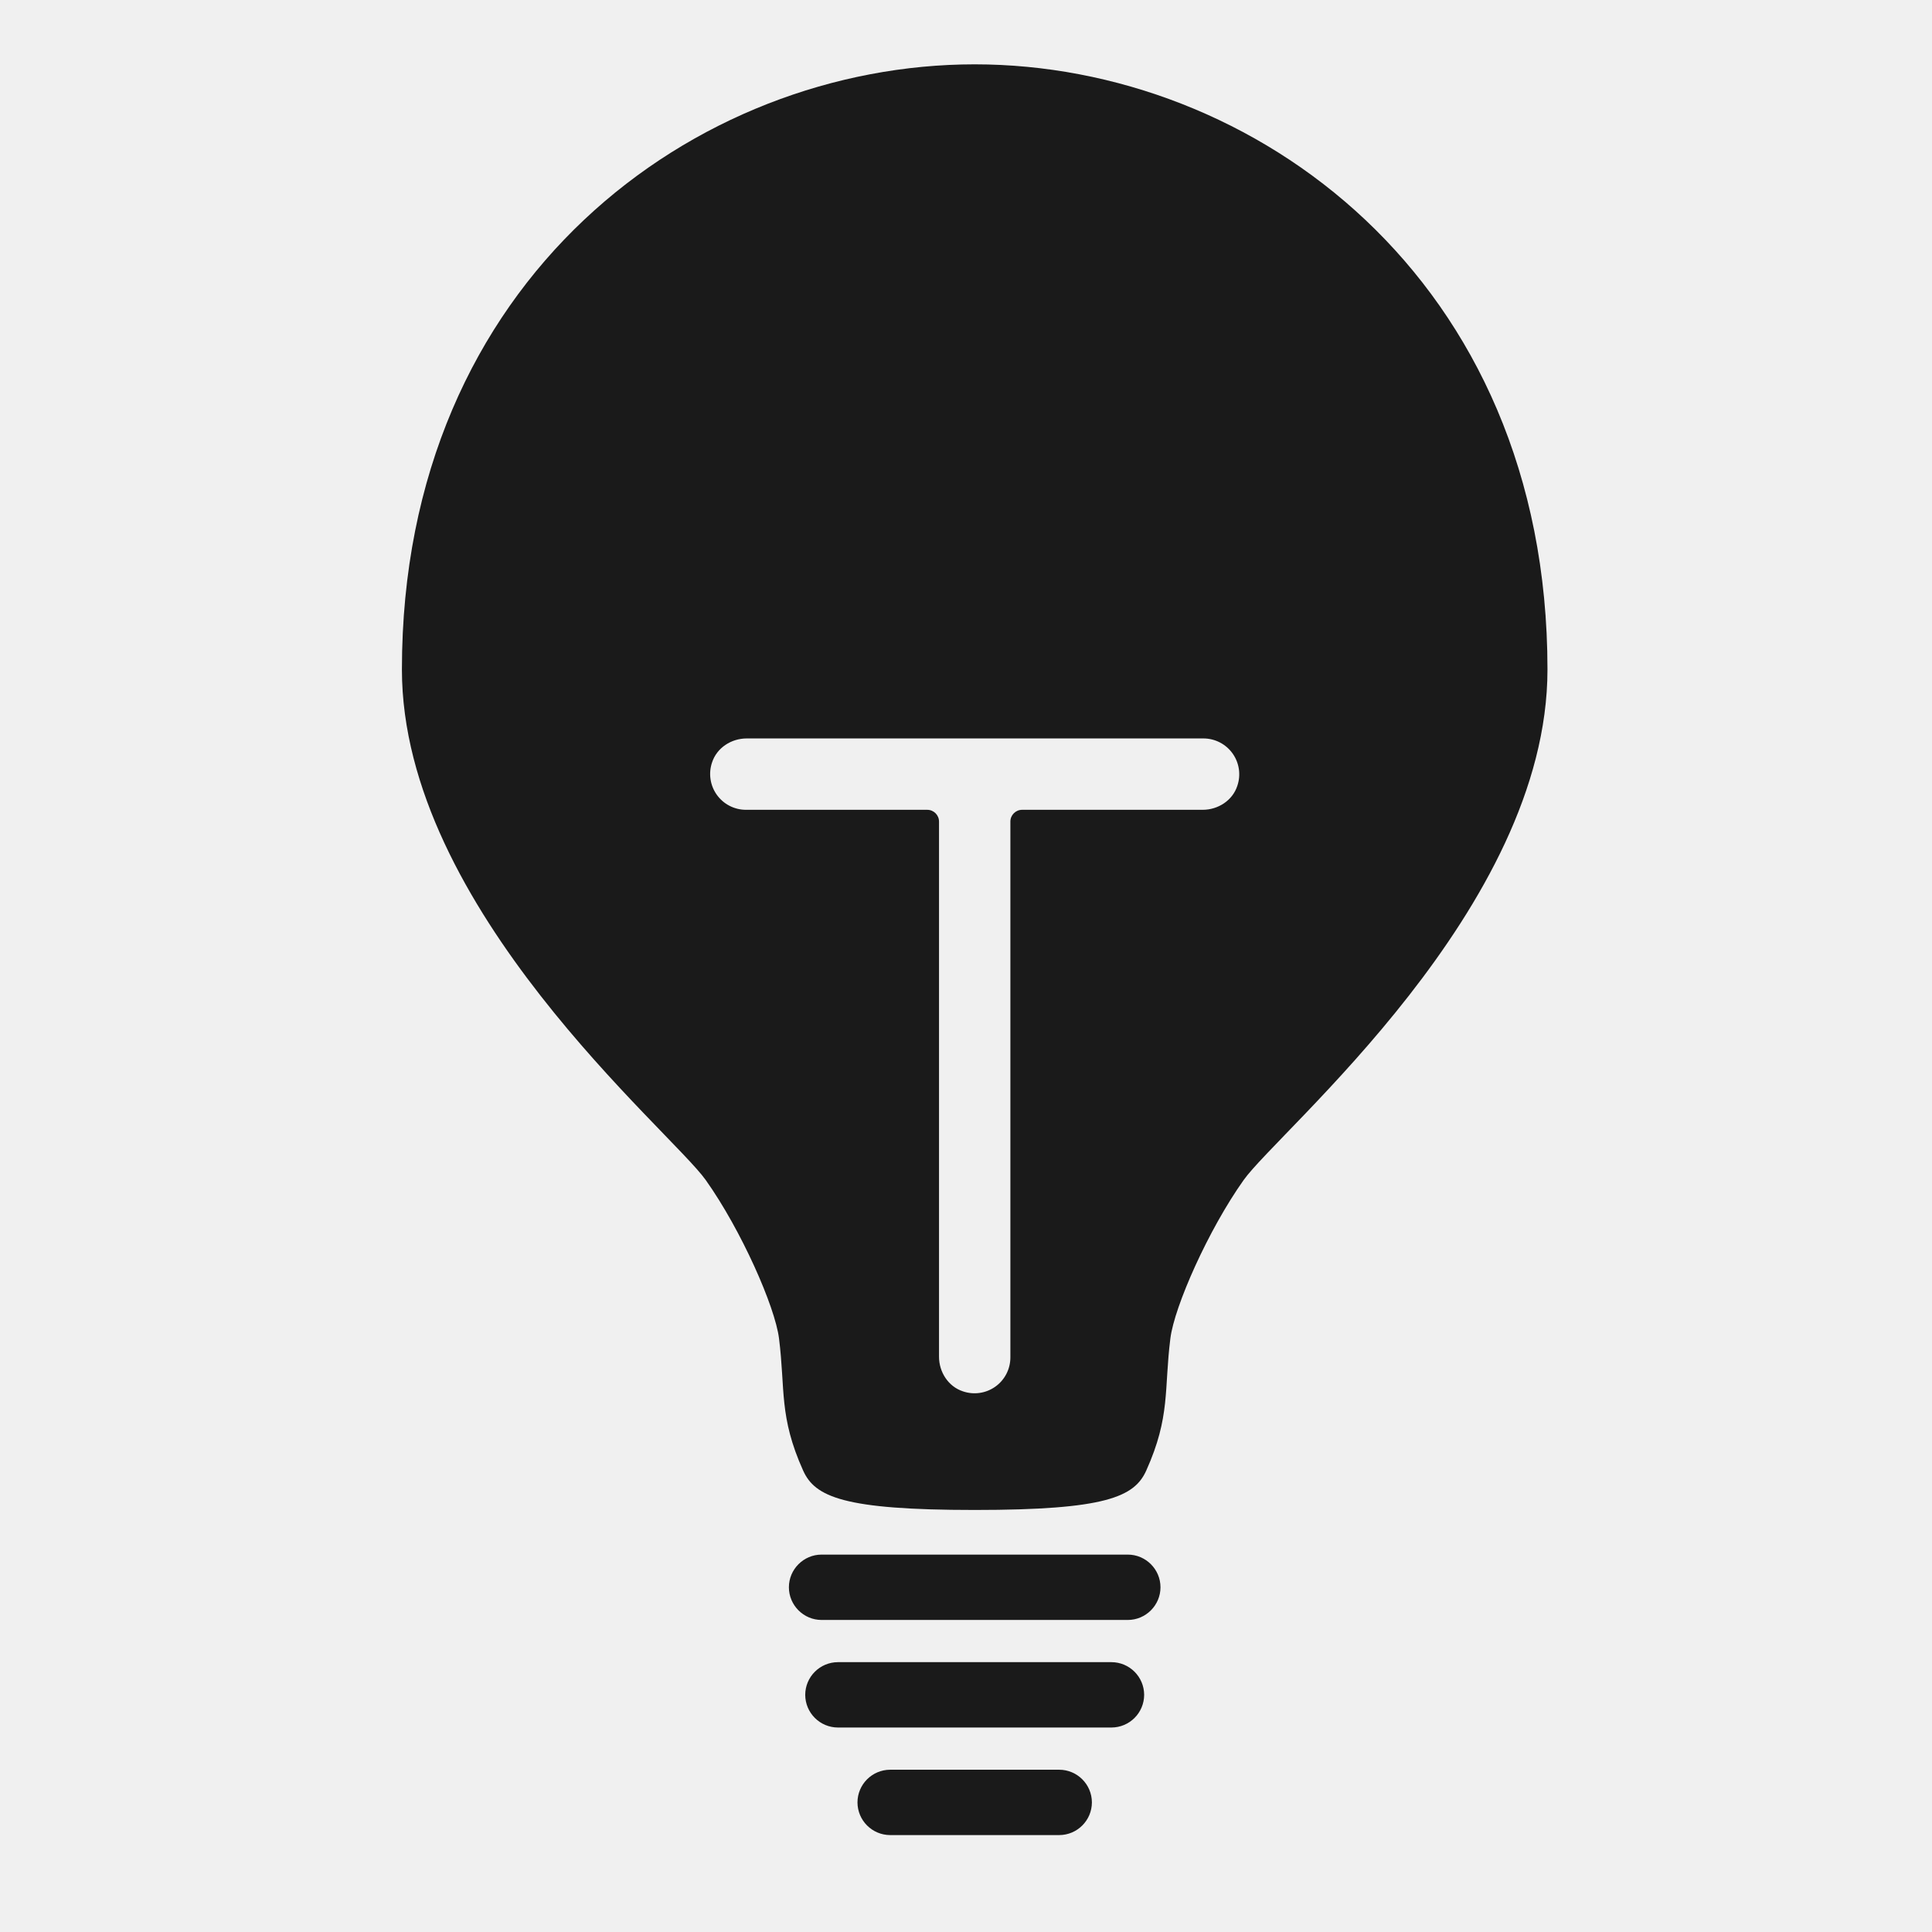
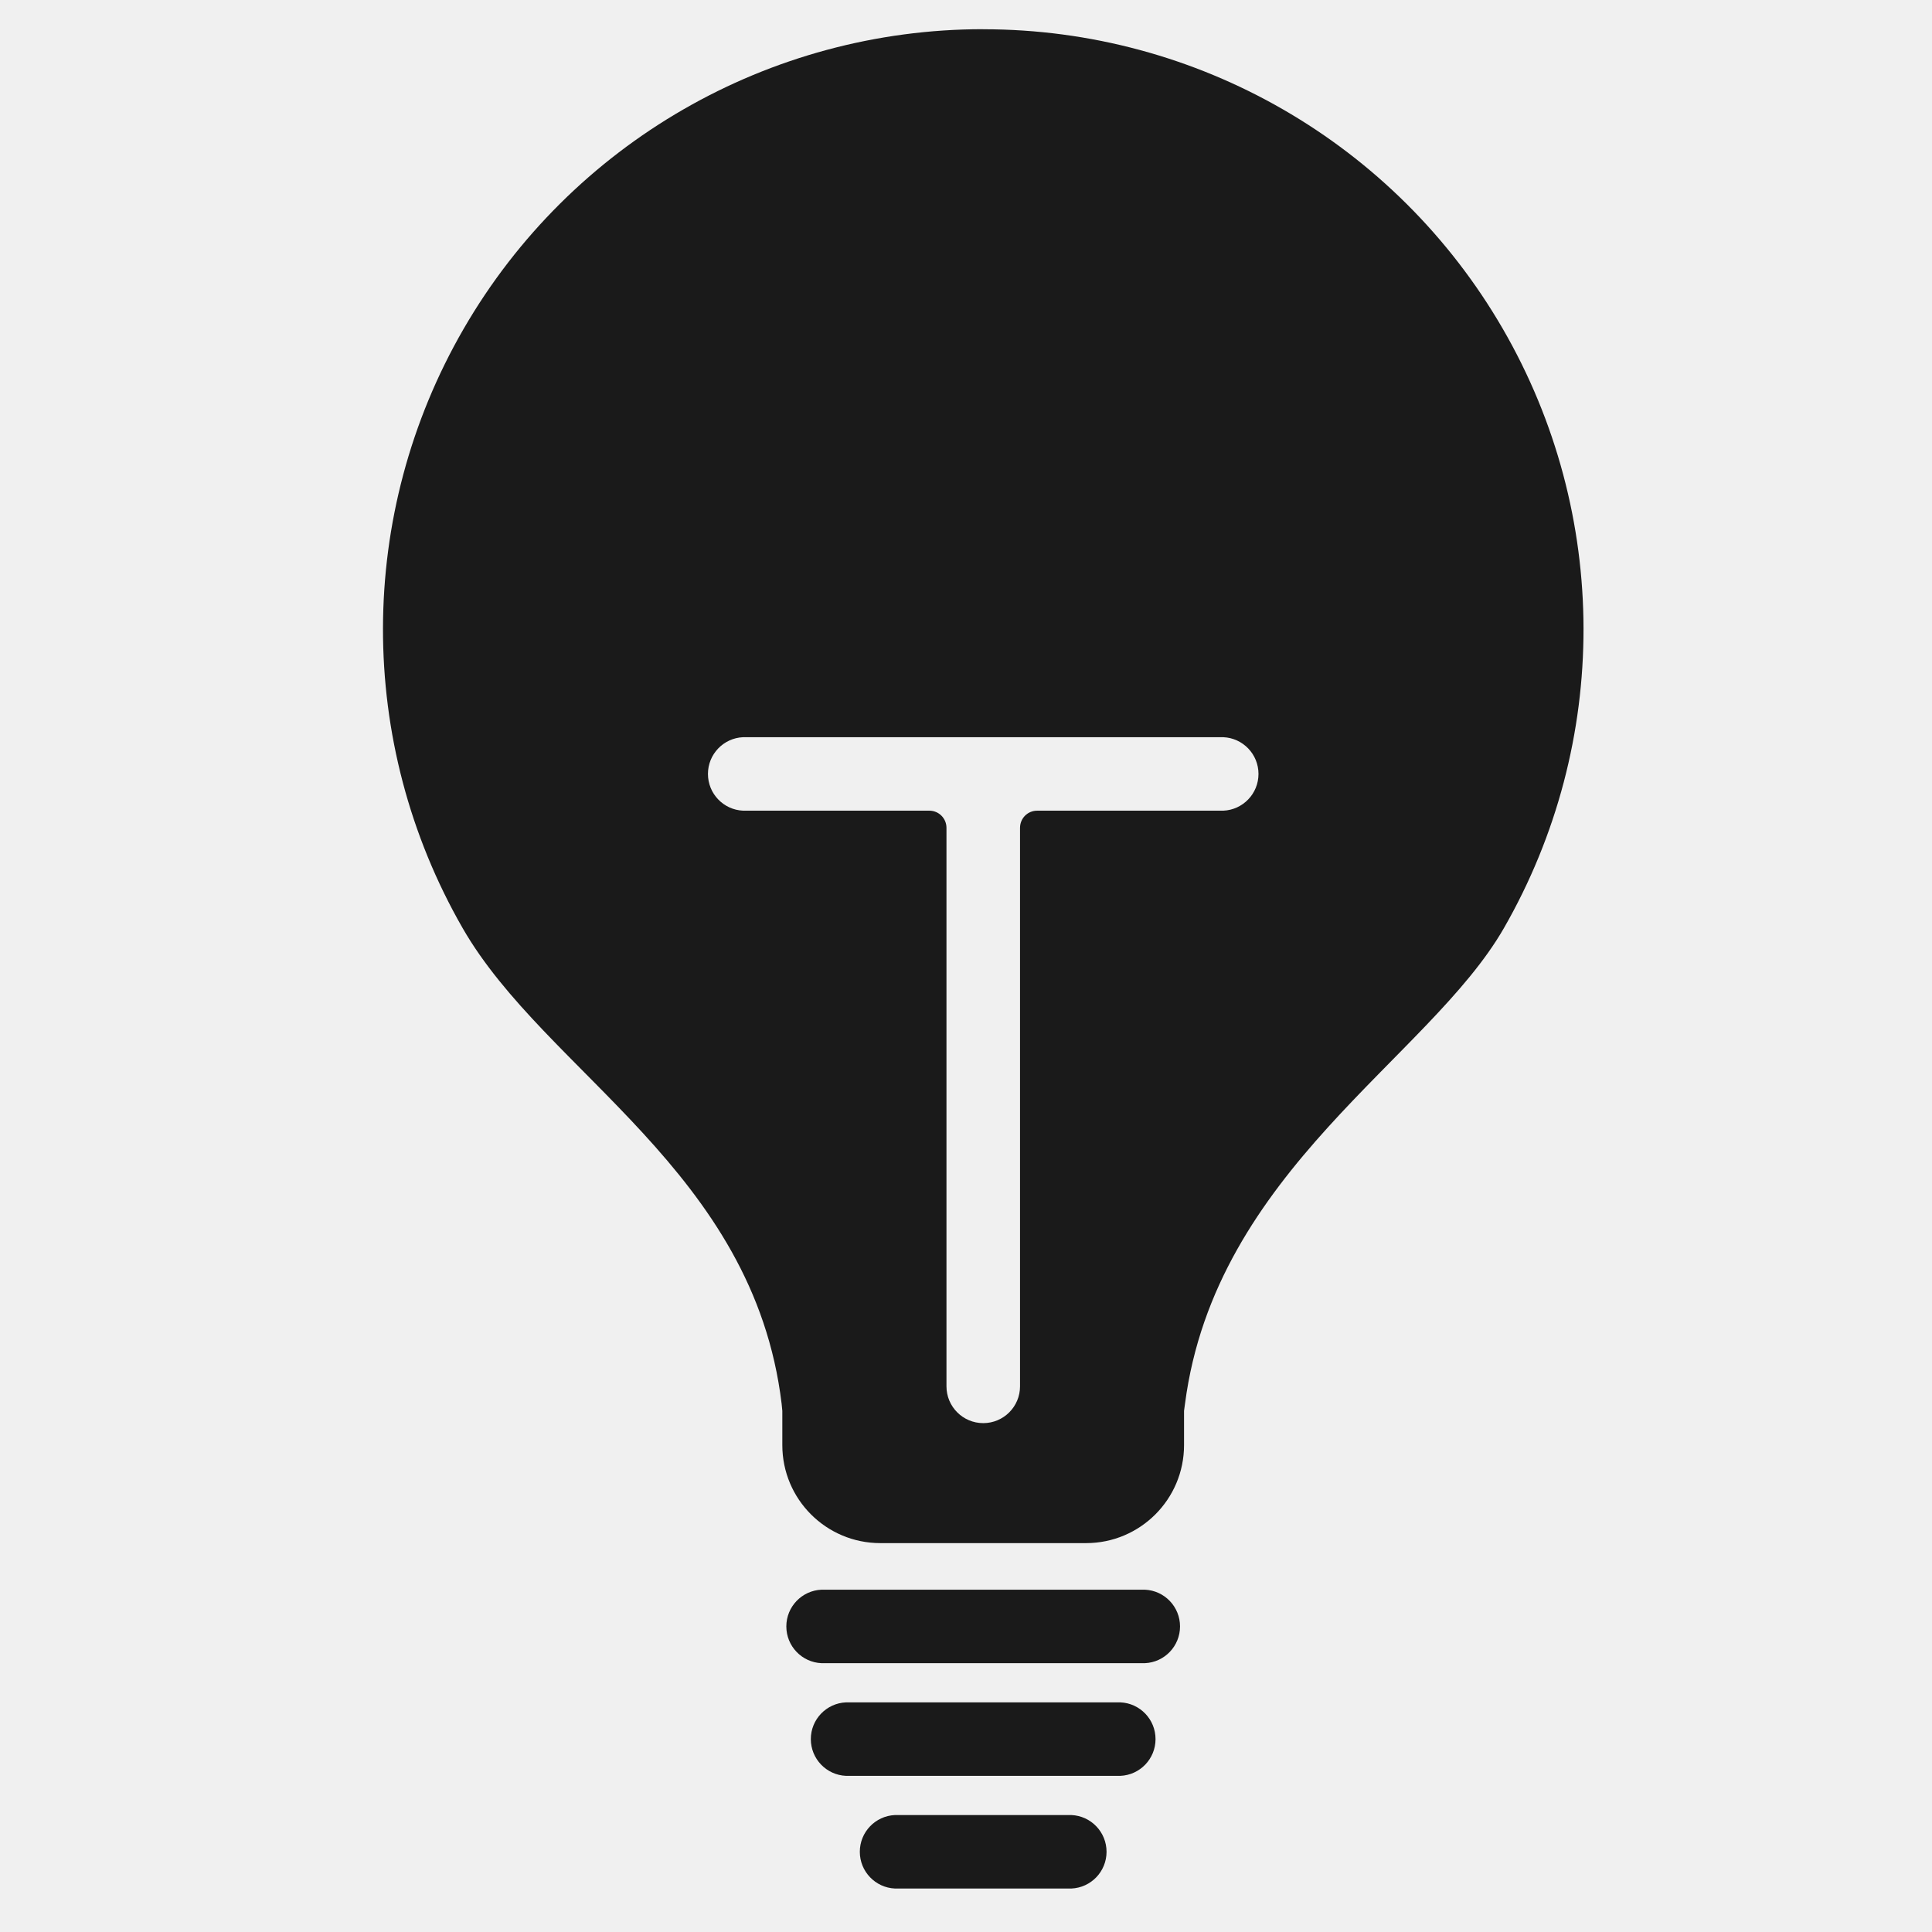
- <svg xmlns="http://www.w3.org/2000/svg" xmlns:xlink="http://www.w3.org/1999/xlink" viewBox="0 0 28 28" version="1.1" id="svg4" width="28" height="28">
-   <defs id="defs1">
-     <path id="a" d="M 233,300 H 67 C 30.15,300 0,269.85 0,233 V 67 C 0,30.15 30.15,0 67,0 h 166 c 36.85,0 67,30.15 67,67 v 166 c 0,36.85 -30.15,67 -67,67 z" />
-   </defs>
-   <clipPath id="b">
-     <use xlink:href="#a" overflow="visible" id="use1" />
-   </clipPath>
-   <linearGradient id="c" gradientUnits="userSpaceOnUse" x1="150" y1="0.026" x2="150" y2="299.974">
-     <stop offset="0" stop-color="#ffa900" id="stop1" />
-     <stop offset="1" stop-color="#ffcb02" id="stop2" />
-   </linearGradient>
-   <g clip-path="url(#b)" fill="#fff" id="g3" style="fill:#1a1a1a" transform="matrix(0.1147277,0,0,0.1147277,-3.07835,-3.672296)">
-     <path d="m 169.3,228.391 h -38.685 c -2.27,0 -4.128,1.858 -4.128,4.128 0,2.27 1.858,4.128 4.128,4.128 H 169.3 c 2.27,0 4.128,-1.858 4.128,-4.128 0,-2.27 -1.858,-4.128 -4.128,-4.128 z m -2.063,13.587 h -34.558 a 4.14,4.14 0 0 0 -4.128,4.128 4.14,4.14 0 0 0 4.128,4.128 h 34.558 a 4.14,4.14 0 0 0 4.128,-4.128 4.14,4.14 0 0 0 -4.128,-4.128 z m -6.601,13.588 h -21.357 a 4.14,4.14 0 0 0 -4.128,4.128 4.14,4.14 0 0 0 4.128,4.128 h 21.357 a 4.14,4.14 0 0 0 4.128,-4.128 4.139,4.139 0 0 0 -4.128,-4.128 z" id="path3" style="fill:#1a1a1a" />
-   </g>
-   <path d="m 149.958,40.136 c -35.167,0 -72.355,26.956 -72.355,76.439 0,30.206 33.911,58.205 38.386,64.509 4.475,6.305 8.742,15.964 9.249,19.989 0.816,6.478 -0.029,9.856 3.048,16.701 1.492,3.319 5.105,4.978 21.672,4.978 16.567,0 20.18,-1.659 21.672,-4.978 3.077,-6.845 2.232,-10.222 3.048,-16.701 0.507,-4.025 4.774,-13.684 9.249,-19.989 4.475,-6.305 38.386,-34.304 38.386,-64.509 0,-49.482 -37.188,-76.439 -72.355,-76.439 z m 33.175,91.145 c -0.604,1.85 -2.432,3.025 -4.378,3.025 h -22.803 c -0.821,0 -1.486,0.665 -1.486,1.486 v 67.71 a 4.525,4.525 0 0 1 -5.99,4.267 c -1.85,-0.604 -3.025,-2.432 -3.025,-4.378 v -67.599 c 0,-0.821 -0.666,-1.486 -1.486,-1.486 H 121.05 a 4.525,4.525 0 0 1 -4.267,-5.99 c 0.604,-1.85 2.432,-3.025 4.378,-3.025 h 57.705 a 4.525,4.525 0 0 1 4.267,5.99 z" clip-path="url(#b)" fill="#fff" id="path4" style="fill:#1a1a1a" transform="matrix(0.1147277,0,0,0.1147277,-3.07835,-3.672296)" />
+ <svg xmlns="http://www.w3.org/2000/svg" width="28" height="28">
+   <path fill="#FFF" fill-rule="evenodd" d="M15.527 26.305a.533.533 0 0 1 0 1.065h-2.556a.533.533 0 0 1 0-1.065zm.71-1.633a.533.533 0 0 1 0 1.065h-3.976a.533.533 0 0 1 0-1.065zm.355-1.633a.533.533 0 0 1 0 1.065h-4.686a.533.533 0 0 1 0-1.065zM14.25.424a8.698 8.698 0 0 1 7.544 13.03c-1.084 1.885-4.18 3.517-4.62 6.89l-.014.103v.497a1.42 1.42 0 0 1-1.42 1.42h-2.982a1.42 1.42 0 0 1-1.42-1.42v-.497l-.01-.102c-.405-3.37-3.417-4.797-4.622-6.892A8.698 8.698 0 0 1 14.249.423zm3.48 10.26h-6.96a.533.533 0 0 0 0 1.065h2.699c.137 0 .248.111.248.249v8.094a.533.533 0 0 0 1.066 0v-8.094c0-.138.11-.249.248-.249h2.698a.533.533 0 0 0 0-1.065z" style="fill:#1a1a1a;stroke-width:.036" />
</svg>
